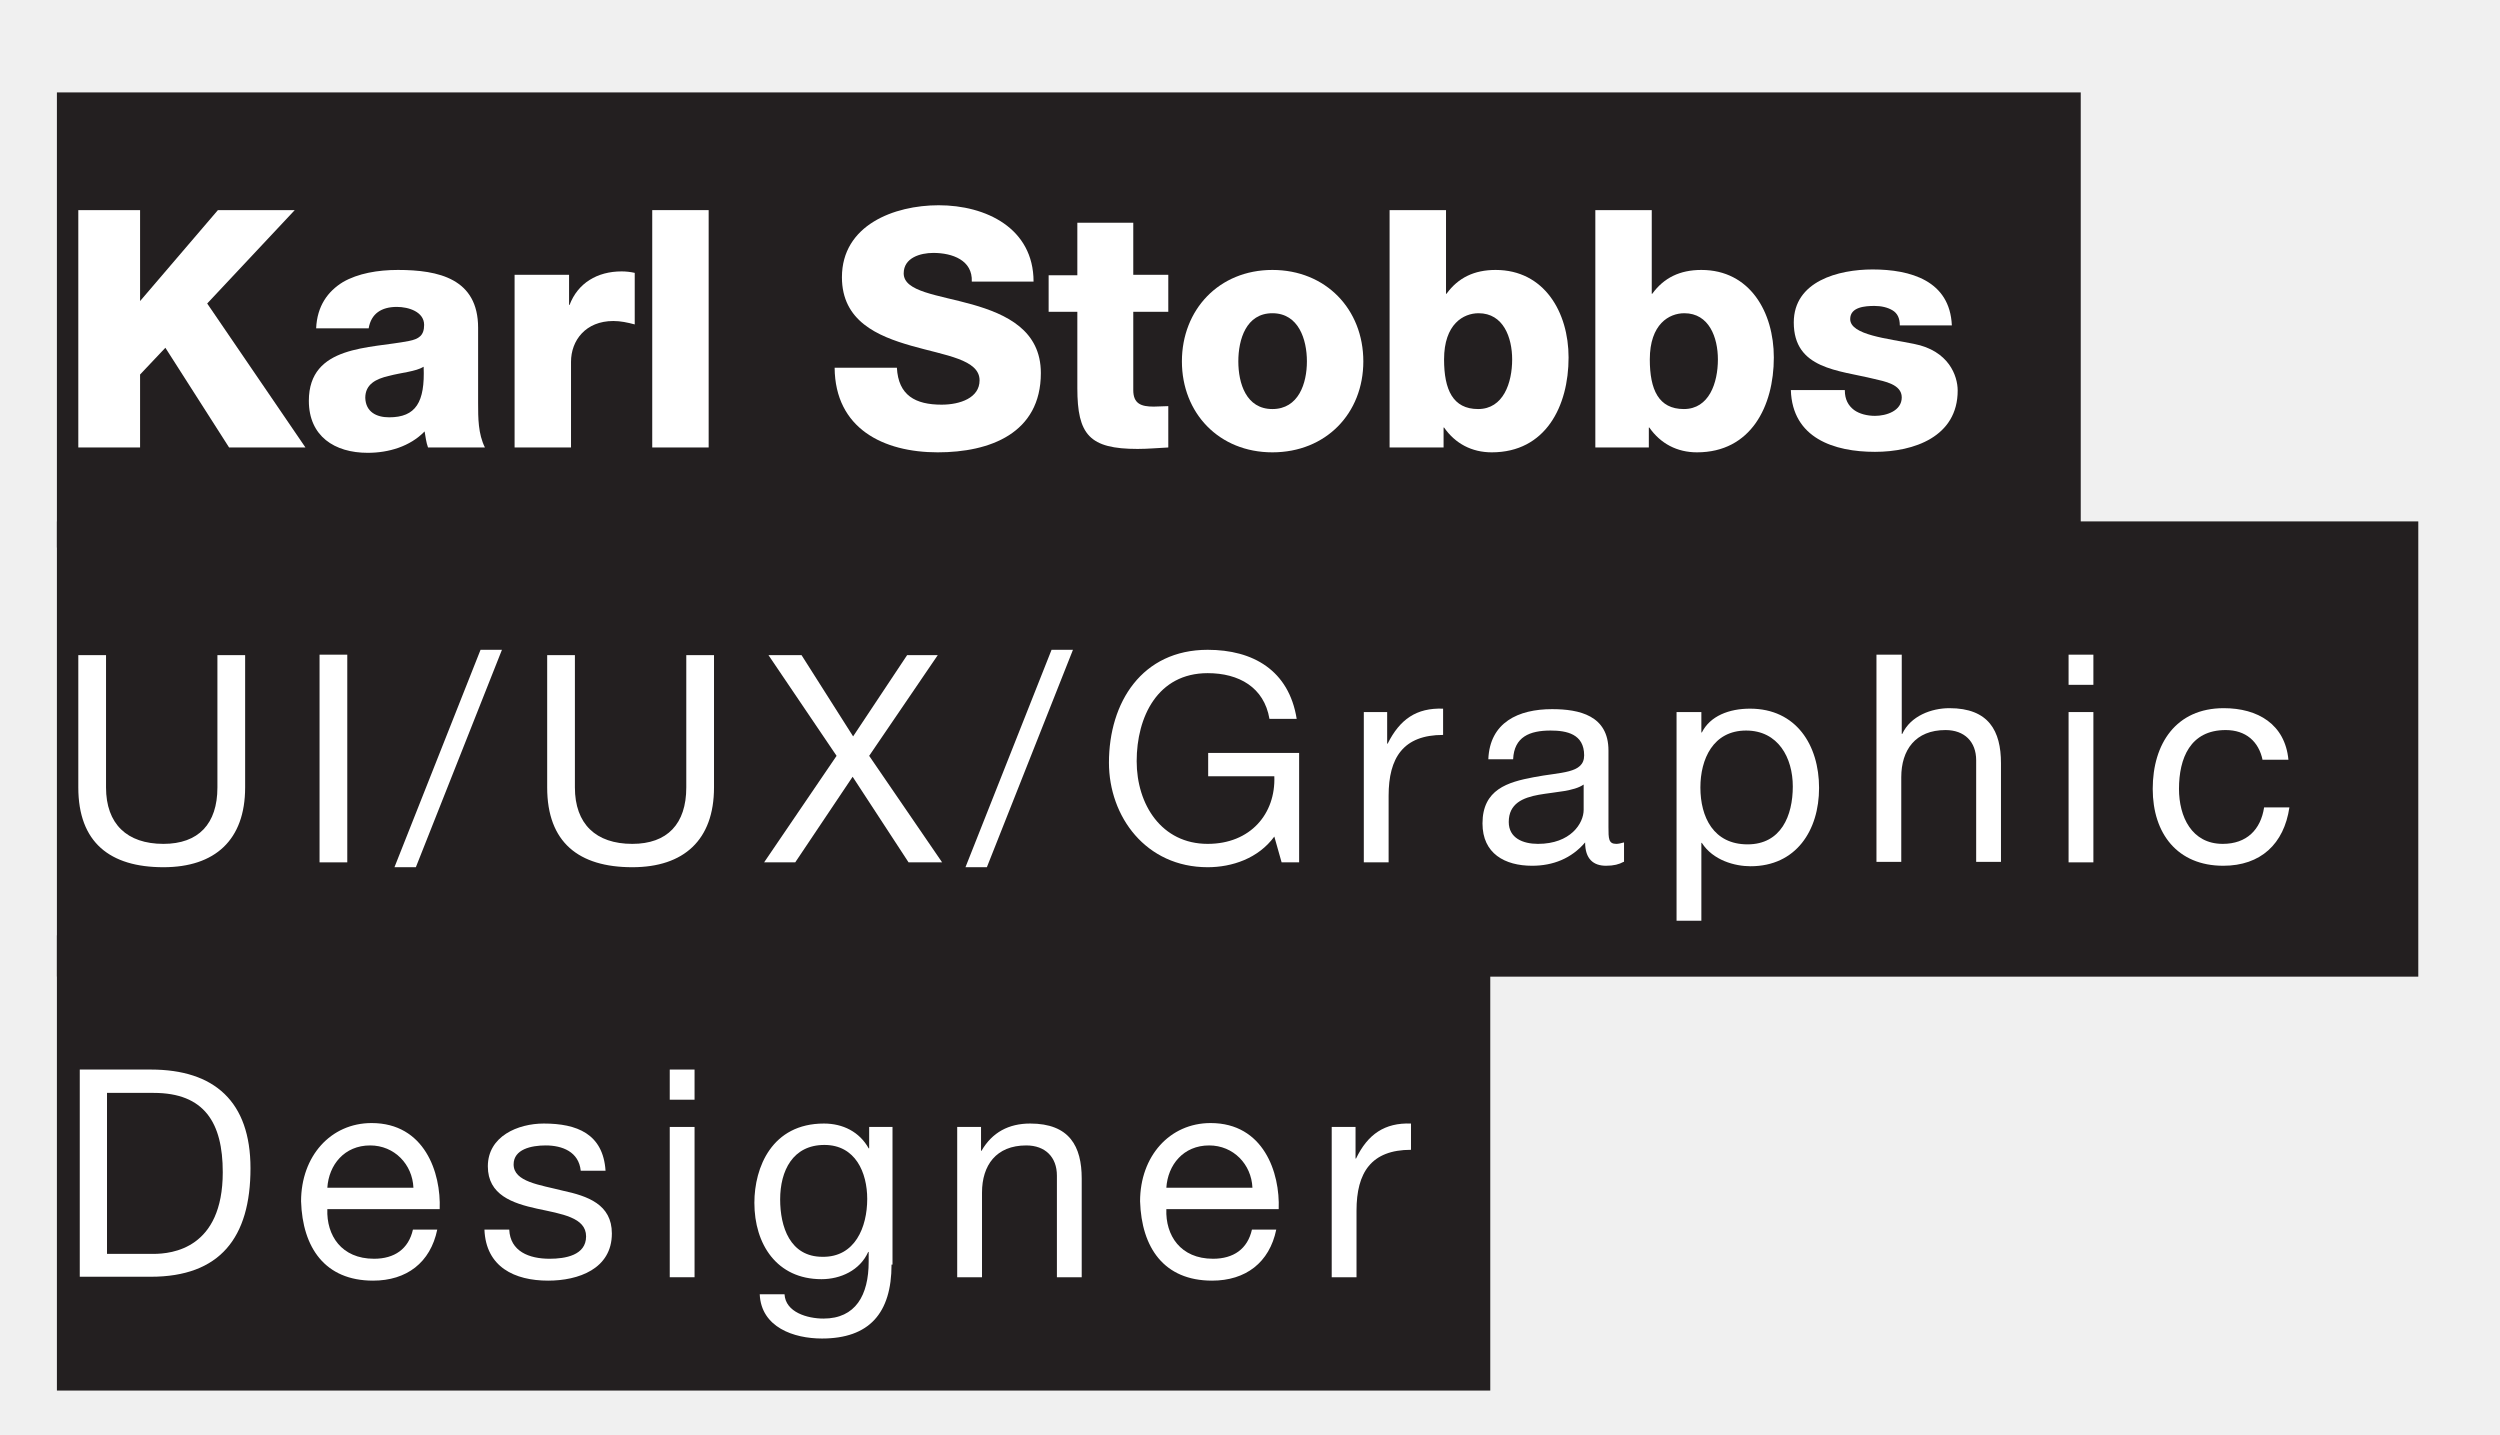
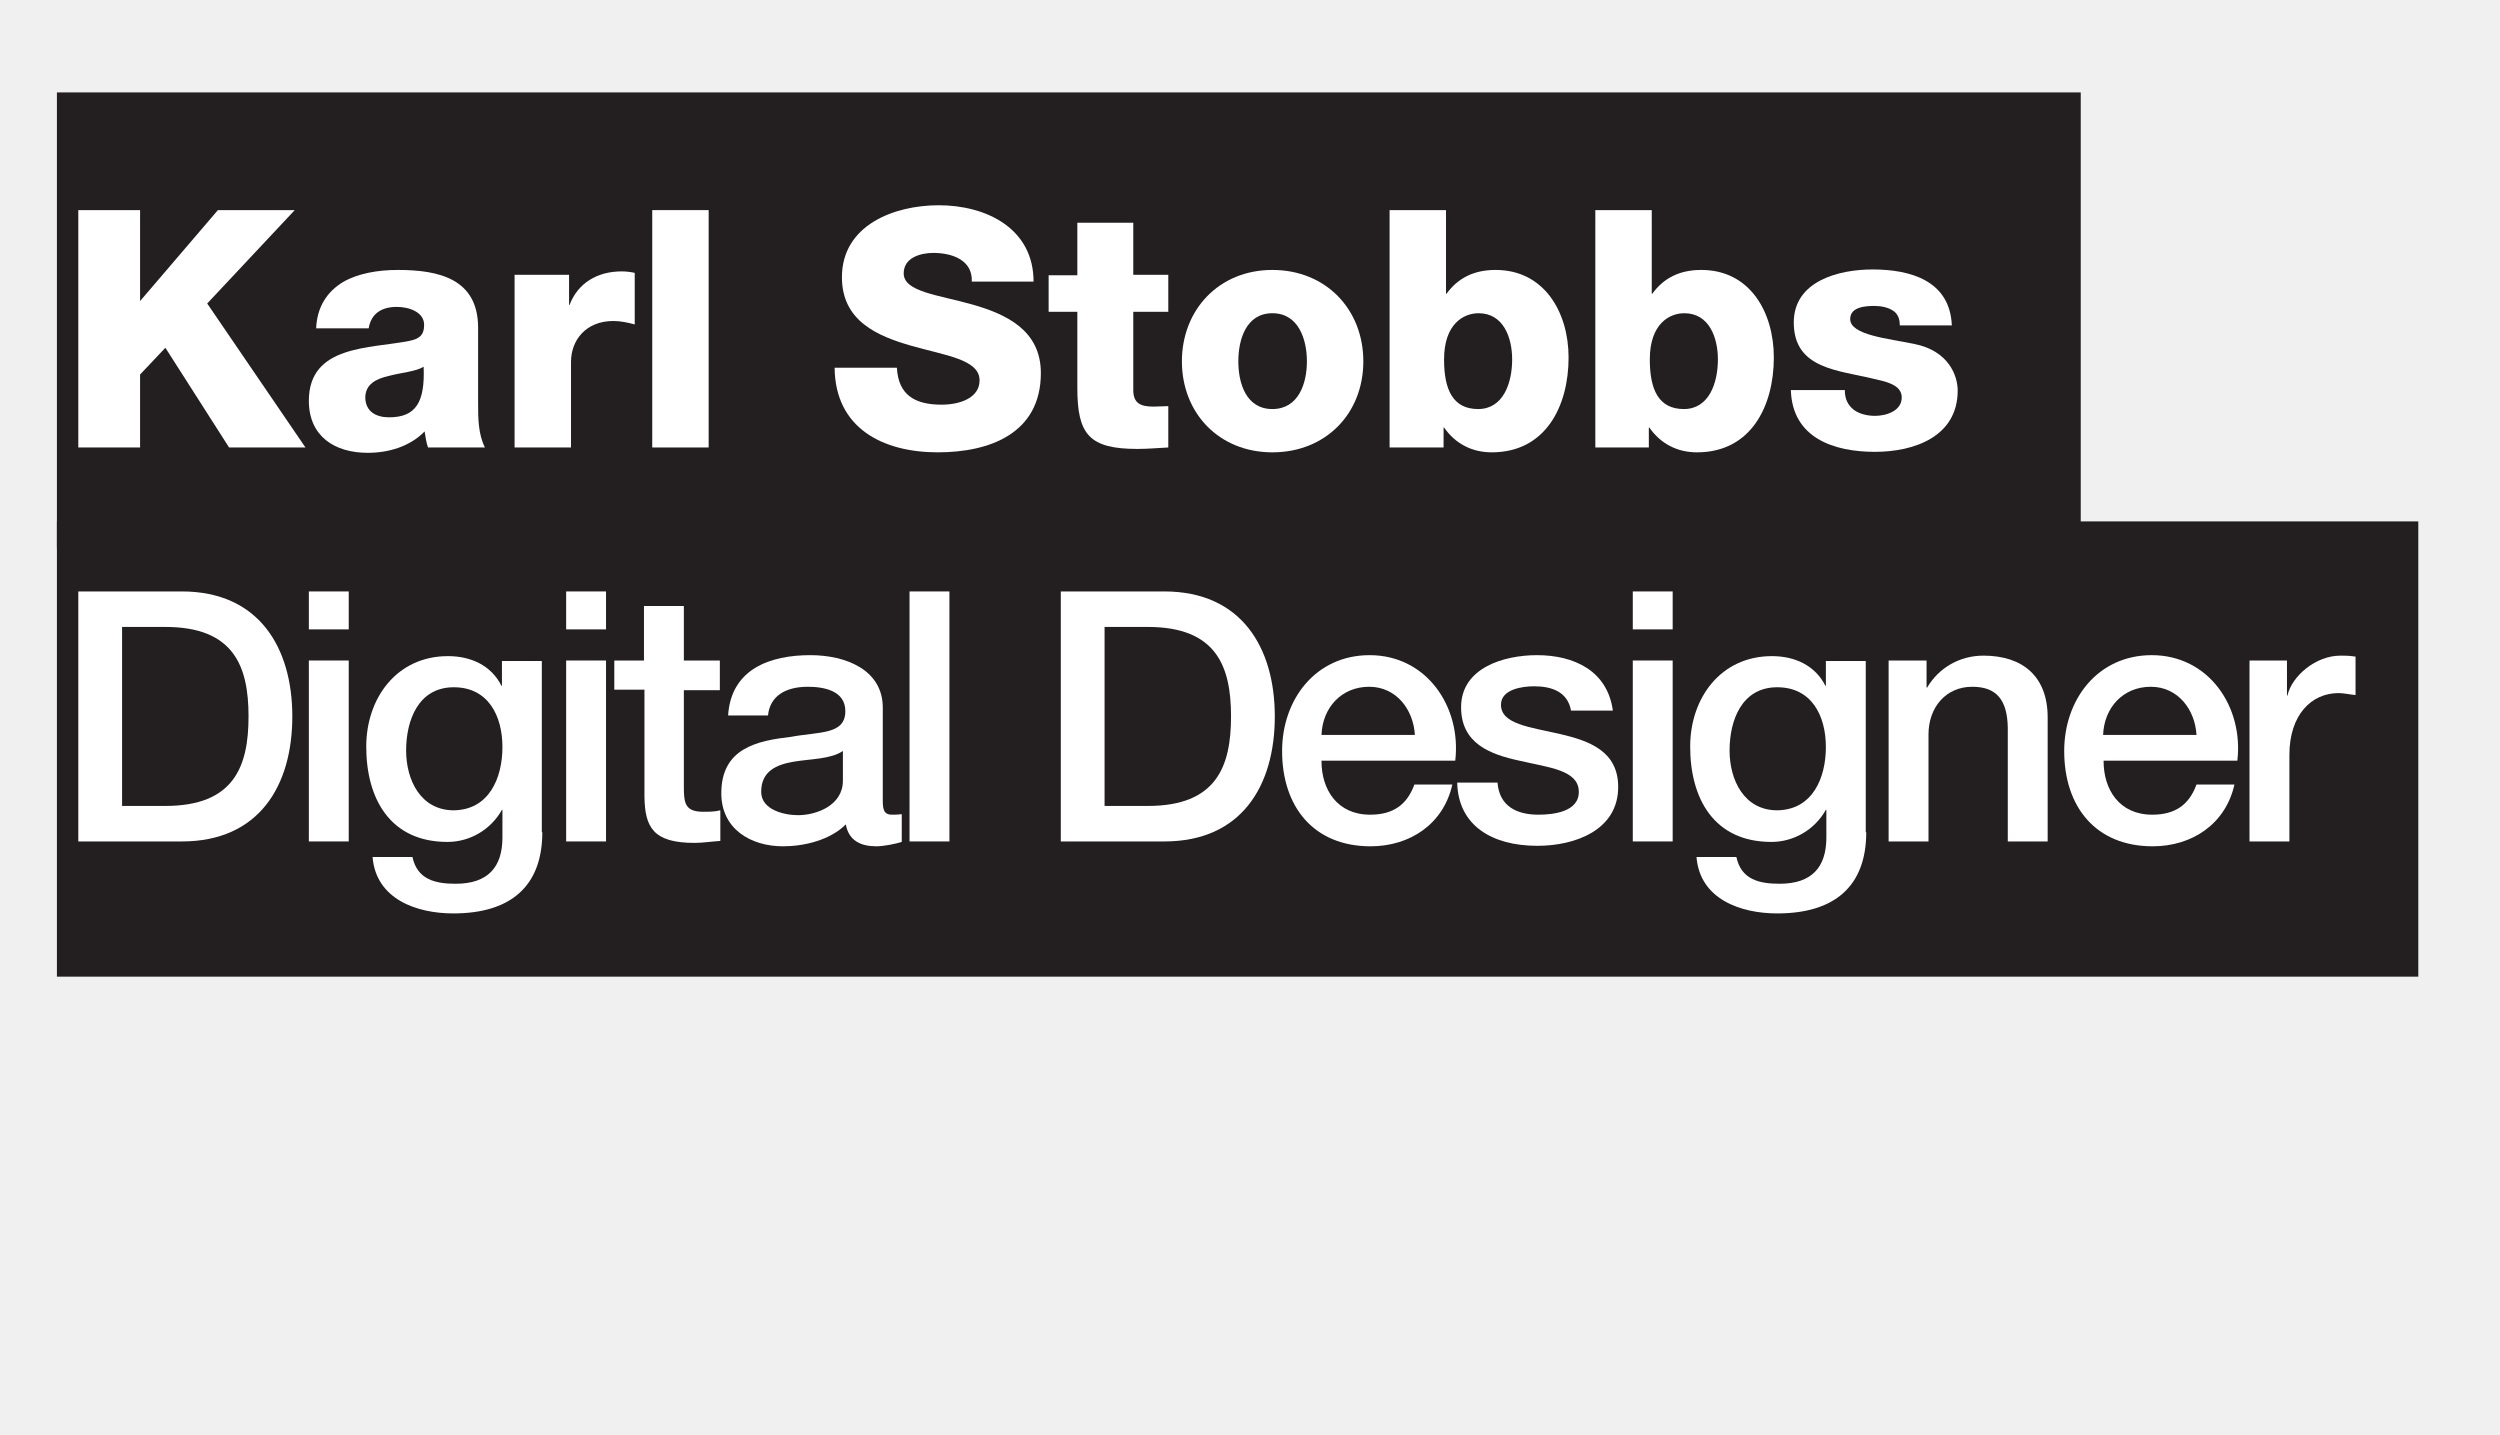
<svg xmlns="http://www.w3.org/2000/svg" version="1.1" id="Layer_1" x="0px" y="0px" viewBox="0 0 514 295" style="enable-background:new 0 0 514 295;" xml:space="preserve">
  <style type="text/css">
	.st0{fill:#231F20;}
	.st1{fill:#FFFFFF;}
</style>
  <g>
-     <g>
-       <rect x="11.7" y="19" class="st0" width="416.1" height="93.6" />
-       <rect x="11.7" y="107.2" class="st0" width="485.5" height="93.6" />
-       <rect x="11.7" y="192.3" class="st0" width="294.7" height="93.6" />
-     </g>
-     <g>
-       <path class="st1" d="M16.1,43.2h12.7v18.7l16-18.7h15.8l-18,19.2L62.8,92H47.1L34,71.5L28.8,77v15H16.1V43.2z" />
-       <path class="st1" d="M65,67.5c0.2-4.6,2.4-7.6,5.5-9.5c3.1-1.8,7.2-2.5,11.3-2.5c8.4,0,16.5,1.8,16.5,11.9v15.5c0,3,0,6.3,1.4,9.1    H88c-0.4-1.1-0.5-2.2-0.7-3.3c-3,3.1-7.4,4.4-11.7,4.4c-6.8,0-12.1-3.4-12.1-10.7c0-11.5,12.6-10.7,20.6-12.3    c2-0.4,3.1-1.1,3.1-3.3c0-2.7-3.2-3.7-5.6-3.7c-3.2,0-5.3,1.4-5.8,4.4H65z M80,85.8c5.5,0,7.4-3.1,7.1-10.4    c-1.6,1-4.6,1.2-7.2,1.9c-2.6,0.6-4.8,1.7-4.8,4.5C75.2,84.7,77.4,85.8,80,85.8z" />
-       <path class="st1" d="M105.7,56.5h11.3v6.2h0.1c1.7-4.5,5.7-6.9,10.7-6.9c0.9,0,1.8,0.1,2.7,0.3v10.6c-1.5-0.4-2.9-0.7-4.4-0.7    c-5.7,0-8.7,4-8.7,8.4V92h-11.6V56.5z" />
-       <path class="st1" d="M134.1,43.2h11.6V92h-11.6V43.2z" />
-       <path class="st1" d="M184.4,75.6c0.3,5.7,3.8,7.6,9.2,7.6c3.8,0,7.8-1.4,7.8-5c0-4.3-7-5.1-14-7.1c-7-2-14.3-5.1-14.3-14.1    c0-10.7,10.7-14.8,19.9-14.8c9.7,0,19.5,4.7,19.5,15.7h-12.7c0.2-4.4-4-5.9-7.9-5.9c-2.7,0-6.1,1-6.1,4.2c0,3.8,7,4.4,14.1,6.4    c7,2,14.1,5.3,14.1,14.1c0,12.4-10.5,16.3-21.2,16.3c-11.2,0-21.1-4.9-21.2-17.4H184.4z" />
-       <path class="st1" d="M240.2,64.1H233v16.1c0,2.8,1.6,3.4,4.2,3.4c1,0,2-0.1,3-0.1V92c-2.1,0.1-4.2,0.3-6.3,0.3    c-9.9,0-12.4-2.9-12.4-12.5V64.1h-5.9v-7.5h5.9V45.8H233v10.7h7.2V64.1z" />
-       <path class="st1" d="M261.6,55.5c11,0,18.7,8.1,18.7,18.8S272.6,93,261.6,93S243,84.9,243,74.3S250.6,55.5,261.6,55.5z     M261.6,84.1c5.4,0,7.1-5.3,7.1-9.8c0-4.5-1.7-9.9-7.1-9.9c-5.4,0-7,5.4-7,9.9C254.6,78.8,256.2,84.1,261.6,84.1z" />
-       <path class="st1" d="M285.7,43.2h11.6v17.2h0.1c2.4-3.3,5.7-4.9,10.1-4.9c10,0,15,8.7,15,18c0,10-4.7,19.5-15.8,19.5    c-4.1,0-7.5-1.8-9.8-5.1h-0.1V92h-11.1V43.2z M296.9,73.9c0,6.2,1.8,10.2,7,10.2c5.2,0,7-5.4,7-10.2c0-4.5-1.8-9.5-6.9-9.5    C300.9,64.4,296.9,66.6,296.9,73.9z" />
-       <path class="st1" d="M328,43.2h11.6v17.2h0.1c2.4-3.3,5.7-4.9,10.1-4.9c10,0,14.9,8.7,14.9,18c0,10-4.7,19.5-15.8,19.5    c-4.1,0-7.5-1.8-9.8-5.1h-0.1V92H328V43.2z M339.2,73.9c0,6.2,1.8,10.2,7,10.2c5.2,0,7-5.4,7-10.2c0-4.5-1.8-9.5-6.9-9.5    C343.2,64.4,339.2,66.6,339.2,73.9z" />
-       <path class="st1" d="M379.3,80.3c0,1.8,0.7,3.1,1.9,4c1.1,0.8,2.7,1.2,4.3,1.2c2.3,0,5.5-1,5.5-3.8c0-2.7-3.6-3.3-5.7-3.8    c-7.3-1.8-16.5-2-16.5-11.6c0-8.5,9.2-10.9,16.2-10.9c7.8,0,15.9,2.3,16.3,11.5h-10.7c0-1.5-0.5-2.5-1.5-3.1    c-1-0.6-2.3-0.9-3.7-0.9c-1.9,0-5,0.2-5,2.7c0,3.3,7.8,4,13.1,5.1c7.2,1.4,9,6.6,9,9.6c0,9.5-9,12.6-17,12.6    c-8.4,0-17-2.8-17.3-12.7H379.3z" />
-       <path class="st1" d="M50.4,161.9c0,10.8-6.2,16.4-16.8,16.4c-11,0-17.5-5.1-17.5-16.4v-27.2h5.7v27.2c0,7.5,4.3,11.6,11.8,11.6    c7.2,0,11.1-4.1,11.1-11.6v-27.2h5.7V161.9z" />
-       <path class="st1" d="M65.7,134.6h5.7v42.7h-5.7V134.6z" />
-       <path class="st1" d="M98.8,133.6h4.4l-17.7,44.7h-4.4L98.8,133.6z" />
-       <path class="st1" d="M146.8,161.9c0,10.8-6.2,16.4-16.8,16.4c-11,0-17.5-5.1-17.5-16.4v-27.2h5.7v27.2c0,7.5,4.3,11.6,11.8,11.6    c7.2,0,11.1-4.1,11.1-11.6v-27.2h5.7V161.9z" />
-       <path class="st1" d="M172,155.4l-14-20.7h6.8l10.6,16.7l11.1-16.7h6.3l-14.1,20.7l15,21.9h-6.9l-11.5-17.6l-11.8,17.6h-6.4    L172,155.4z" />
-       <path class="st1" d="M216.2,133.6h4.4l-17.7,44.7h-4.4L216.2,133.6z" />
-       <path class="st1" d="M262,172c-3.3,4.5-8.7,6.3-13.7,6.3c-12.7,0-20.3-10.4-20.3-21.5c0-12.4,6.8-23.2,20.3-23.2    c9.3,0,16.7,4.2,18.3,14.2H261c-1.1-6.5-6.3-9.4-12.7-9.4c-10.3,0-14.6,9-14.6,18.1c0,8.9,5.1,17,14.6,17c8.8,0,14-6.2,13.7-13.9    h-13.6v-4.8h18.7v22.5h-3.6L262,172z" />
-       <path class="st1" d="M280.4,146.4h4.8v6.5h0.1c2.5-5,5.9-7.4,11.4-7.2v5.4c-8.2,0-11.2,4.7-11.2,12.5v13.7h-5.1V146.4z" />
-       <path class="st1" d="M333.8,177.2c-0.9,0.5-2,0.8-3.6,0.8c-2.6,0-4.3-1.4-4.3-4.8c-2.8,3.3-6.6,4.8-10.9,4.8    c-5.6,0-10.2-2.5-10.2-8.7c0-7,5.2-8.5,10.5-9.5c5.6-1.1,10.4-0.7,10.4-4.5c0-4.4-3.6-5.1-6.9-5.1c-4.3,0-7.5,1.3-7.7,5.9H306    c0.3-7.6,6.2-10.3,13.1-10.3c5.6,0,11.6,1.3,11.6,8.5V170c0,2.4,0,3.5,1.6,3.5c0.4,0,0.9-0.1,1.6-0.3V177.2z M325.6,161.3    c-2,1.4-5.8,1.5-9.2,2.1c-3.3,0.6-6.2,1.8-6.2,5.6c0,3.3,2.9,4.5,6,4.5c6.7,0,9.4-4.2,9.4-7V161.3z" />
-       <path class="st1" d="M344.7,146.4h5.1v4.2h0.1c1.7-3.4,5.6-4.9,9.9-4.9c9.5,0,14.2,7.5,14.2,16.3c0,8.7-4.7,16.1-14.1,16.1    c-3.2,0-7.7-1.2-10-4.8h-0.1v16h-5.1V146.4z M359,150.2c-6.8,0-9.4,5.9-9.4,11.7c0,6.1,2.7,11.7,9.7,11.7c6.9,0,9.3-5.9,9.3-11.9    C368.6,155.8,365.6,150.2,359,150.2z" />
-       <path class="st1" d="M385.9,134.6h5.1v16.3h0.1c1.7-3.7,6-5.3,9.7-5.3c8.1,0,10.6,4.7,10.6,11.3v20.3h-5.1v-20.9    c0-3.8-2.4-6.2-6.3-6.2c-6.2,0-9.1,4.1-9.1,9.7v17.4h-5.1V134.6z" />
-       <path class="st1" d="M430.4,140.8h-5.1v-6.2h5.1V140.8z M425.3,146.4h5.1v30.9h-5.1V146.4z" />
-       <path class="st1" d="M465.2,156.3c-0.8-3.9-3.5-6.2-7.6-6.2c-7.3,0-9.6,5.8-9.6,12.1c0,5.7,2.6,11.3,9,11.3c4.9,0,7.8-2.9,8.5-7.5    h5.2c-1.1,7.5-5.9,12-13.6,12c-9.4,0-14.5-6.6-14.5-15.8c0-9.3,4.8-16.6,14.6-16.6c7,0,12.6,3.3,13.3,10.6H465.2z" />
-       <path class="st1" d="M16.4,219.9H31c13.1,0,20.5,6.6,20.5,20.3c0,14.3-6.3,22.3-20.5,22.3H16.4V219.9z M22.1,257.8h9.4    c3.9,0,14.3-1.1,14.3-16.8c0-10.2-3.8-16.3-14.2-16.3h-9.6V257.8z" />
-       <path class="st1" d="M89.9,252.8c-1.4,6.8-6.3,10.5-13.2,10.5c-9.9,0-14.5-6.8-14.8-16.3c0-9.3,6.1-16.1,14.5-16.1    c10.9,0,14.3,10.2,14,17.7H67.3c-0.2,5.4,2.9,10.2,9.6,10.2c4.2,0,7.1-2,8-6H89.9z M85,244.2c-0.2-4.8-3.9-8.7-8.9-8.7    c-5.3,0-8.5,4-8.8,8.7H85z" />
-       <path class="st1" d="M104.7,252.8c0.2,4.5,4.1,6,8.3,6c3.2,0,7.5-0.7,7.5-4.6c0-3.9-5-4.6-10.1-5.7c-5-1.1-10.1-2.8-10.1-8.7    c0-6.2,6.2-8.8,11.5-8.8c6.8,0,12.2,2.1,12.7,9.7h-5.1c-0.4-3.9-3.8-5.2-7.2-5.2c-3,0-6.6,0.8-6.6,3.9c0,3.6,5.4,4.2,10.1,5.4    c5.1,1.1,10.1,2.8,10.1,8.8c0,7.3-6.9,9.7-13.1,9.7c-6.9,0-12.8-2.8-13.1-10.5H104.7z" />
-       <path class="st1" d="M142.8,226.1h-5.1v-6.2h5.1V226.1z M137.7,231.7h5.1v30.9h-5.1V231.7z" />
-       <path class="st1" d="M183.3,260c0,10-4.6,15.2-14.3,15.2c-5.8,0-12.5-2.3-12.8-9.1h5.1c0.2,3.7,4.7,5,8,5c6.6,0,9.3-4.8,9.3-11.7    v-2h-0.1c-1.7,3.8-5.7,5.6-9.6,5.6c-9.2,0-13.8-7.2-13.8-15.7c0-7.3,3.6-16.3,14.3-16.3c3.9,0,7.3,1.7,9.2,5.1h0.1v-4.4h4.8V260z     M178.3,246.5c0-5.4-2.4-11.1-8.8-11.1c-6.5,0-9.1,5.3-9.1,11.2c0,5.6,2,11.8,8.7,11.8C175.8,258.5,178.3,252.3,178.3,246.5z" />
-       <path class="st1" d="M196.9,231.7h4.8v4.9h0.1c2.2-3.8,5.6-5.6,10-5.6c8.1,0,10.6,4.7,10.6,11.3v20.3h-5.1v-20.9    c0-3.8-2.4-6.2-6.3-6.2c-6.2,0-9.1,4.1-9.1,9.7v17.4h-5.1V231.7z" />
-       <path class="st1" d="M262.4,252.8c-1.4,6.8-6.3,10.5-13.2,10.5c-9.9,0-14.5-6.8-14.8-16.3c0-9.3,6.1-16.1,14.5-16.1    c10.9,0,14.3,10.2,14,17.7h-23.1c-0.2,5.4,2.9,10.2,9.6,10.2c4.2,0,7.1-2,8-6H262.4z M257.5,244.2c-0.2-4.8-3.9-8.7-8.9-8.7    c-5.3,0-8.5,4-8.8,8.7H257.5z" />
-       <path class="st1" d="M273.9,231.7h4.8v6.5h0.1c2.4-5,5.9-7.4,11.3-7.2v5.4c-8.2,0-11.2,4.7-11.2,12.5v13.7h-5.1V231.7z" />
-     </g>
+     <rect x="11.7" y="19" class="st0" width="416.1" height="93.6" />
+     <rect x="11.7" y="107.2" class="st0" width="485.5" height="93.6" />
+   </g>
+   <path class="st1" d="M16.1,43.2h12.7v18.7l16-18.7h15.8l-18,19.2L62.8,92H47.1L34,71.5L28.8,77v15H16.1V43.2z" />
+   <path class="st1" d="M65,67.5c0.2-4.6,2.4-7.6,5.5-9.5c3.1-1.8,7.2-2.5,11.3-2.5c8.4,0,16.5,1.8,16.5,11.9v15.5c0,3,0,6.3,1.4,9.1  H88c-0.4-1.1-0.5-2.2-0.7-3.3c-3,3.1-7.4,4.4-11.7,4.4c-6.8,0-12.1-3.4-12.1-10.7c0-11.5,12.6-10.7,20.6-12.3c2-0.4,3.1-1.1,3.1-3.3  c0-2.7-3.2-3.7-5.6-3.7c-3.2,0-5.3,1.4-5.8,4.4C75.8,67.5,65,67.5,65,67.5z M80,85.8c5.5,0,7.4-3.1,7.1-10.4c-1.6,1-4.6,1.2-7.2,1.9  c-2.6,0.6-4.8,1.7-4.8,4.5C75.2,84.7,77.4,85.8,80,85.8z" />
+   <path class="st1" d="M105.7,56.5H117v6.2h0.1c1.7-4.5,5.7-6.9,10.7-6.9c0.9,0,1.8,0.1,2.7,0.3v10.6c-1.5-0.4-2.9-0.7-4.4-0.7  c-5.7,0-8.7,4-8.7,8.4V92h-11.6V56.5H105.7z" />
+   <path class="st1" d="M134.1,43.2h11.6V92h-11.6V43.2z" />
+   <path class="st1" d="M184.4,75.6c0.3,5.7,3.8,7.6,9.2,7.6c3.8,0,7.8-1.4,7.8-5c0-4.3-7-5.1-14-7.1S173.1,66,173.1,57  c0-10.7,10.7-14.8,19.9-14.8c9.7,0,19.5,4.7,19.5,15.7h-12.7c0.2-4.4-4-5.9-7.9-5.9c-2.7,0-6.1,1-6.1,4.2c0,3.8,7,4.4,14.1,6.4  c7,2,14.1,5.3,14.1,14.1c0,12.4-10.5,16.3-21.2,16.3c-11.2,0-21.1-4.9-21.2-17.4H184.4z" />
+   <path class="st1" d="M240.2,64.1H233v16.1c0,2.8,1.6,3.4,4.2,3.4c1,0,2-0.1,3-0.1V92c-2.1,0.1-4.2,0.3-6.3,0.3  c-9.9,0-12.4-2.9-12.4-12.5V64.1h-5.9v-7.5h5.9V45.8H233v10.7h7.2V64.1z" />
+   <path class="st1" d="M261.6,55.5c11,0,18.7,8.1,18.7,18.8S272.6,93,261.6,93S243,84.9,243,74.3S250.6,55.5,261.6,55.5z M261.6,84.1  c5.4,0,7.1-5.3,7.1-9.8s-1.7-9.9-7.1-9.9s-7,5.4-7,9.9C254.6,78.8,256.2,84.1,261.6,84.1z" />
+   <path class="st1" d="M285.7,43.2h11.6v17.2h0.1c2.4-3.3,5.7-4.9,10.1-4.9c10,0,15,8.7,15,18c0,10-4.7,19.5-15.8,19.5  c-4.1,0-7.5-1.8-9.8-5.1h-0.1V92h-11.1L285.7,43.2L285.7,43.2z M296.9,73.9c0,6.2,1.8,10.2,7,10.2s7-5.4,7-10.2  c0-4.5-1.8-9.5-6.9-9.5C300.9,64.4,296.9,66.6,296.9,73.9z" />
+   <path class="st1" d="M328,43.2h11.6v17.2h0.1c2.4-3.3,5.7-4.9,10.1-4.9c10,0,14.9,8.7,14.9,18c0,10-4.7,19.5-15.8,19.5  c-4.1,0-7.5-1.8-9.8-5.1H339V92h-11V43.2z M339.2,73.9c0,6.2,1.8,10.2,7,10.2s7-5.4,7-10.2c0-4.5-1.8-9.5-6.9-9.5  C343.2,64.4,339.2,66.6,339.2,73.9z" />
+   <path class="st1" d="M379.3,80.3c0,1.8,0.7,3.1,1.9,4c1.1,0.8,2.7,1.2,4.3,1.2c2.3,0,5.5-1,5.5-3.8c0-2.7-3.6-3.3-5.7-3.8  c-7.3-1.8-16.5-2-16.5-11.6c0-8.5,9.2-10.9,16.2-10.9c7.8,0,15.9,2.3,16.3,11.5h-10.7c0-1.5-0.5-2.5-1.5-3.1s-2.3-0.9-3.7-0.9  c-1.9,0-5,0.2-5,2.7c0,3.3,7.8,4,13.1,5.1c7.2,1.4,9,6.6,9,9.6c0,9.5-9,12.6-17,12.6c-8.4,0-17-2.8-17.3-12.7h11.1V80.3z" />
+   <g>
+     <path class="st1" d="M16.1,121.6h21.3c15.8,0,22.7,11.5,22.7,25.7c0,14.2-6.8,25.7-22.7,25.7H16.1V121.6z M25.1,165.7H34   c14.1,0,17.1-8.1,17.1-18.4s-3-18.4-17.1-18.4h-8.9V165.7z" />
+     <path class="st1" d="M63.5,121.6h8.2v7.8h-8.2V121.6z M63.5,135.8h8.2V173h-8.2V135.8z" />
+     <path class="st1" d="M111.5,171.1c0,11.2-6.6,16.7-18.3,16.7c-7.5,0-15.9-2.9-16.6-11.6h8.2c1,4.7,4.8,5.5,8.9,5.5   c6.6,0,9.6-3.4,9.6-9.5v-5.7h-0.1c-2.3,4.1-6.6,6.6-11.2,6.6c-11.8,0-16.7-8.9-16.7-19.6c0-10,6.3-18.6,16.8-18.6   c4.7,0,8.9,1.9,11,6.1h0.1v-5.1h8.2V171.1z M103.3,153.6c0-6.4-2.9-12.3-10-12.3c-7.3,0-9.8,6.8-9.8,13c0,6.1,3,12.3,9.8,12.3   C100.6,166.5,103.3,159.9,103.3,153.6z" />
+     <path class="st1" d="M116.4,121.6h8.2v7.8h-8.2V121.6z M116.4,135.8h8.2V173h-8.2V135.8z" />
+     <path class="st1" d="M126.2,135.8h6.2v-11.2h8.2v11.2h7.4v6.1h-7.4v19.9c0,3.4,0.3,5.1,4,5.1c1.2,0,2.3,0,3.5-0.3v6.3   c-1.8,0.1-3.5,0.4-5.3,0.4c-8.6,0-10.2-3.3-10.3-9.5v-22h-6.2V135.8z" />
+     <path class="st1" d="M181.5,164.7c0,2,0.4,2.8,1.9,2.8c0.5,0,1.2,0,2-0.1v5.7c-1.2,0.4-3.8,0.9-5.2,0.9c-3.3,0-5.7-1.2-6.3-4.5   c-3.2,3.2-8.5,4.5-12.9,4.5c-6.7,0-12.7-3.6-12.7-10.9c0-9.3,7.4-10.8,14.3-11.6c5.9-1.1,11.2-0.4,11.2-5.3c0-4.2-4.4-5-7.7-5   c-4.6,0-7.8,1.9-8.2,5.9h-8.2c0.6-9.6,8.7-12.4,16.9-12.4c7.3,0,14.9,3,14.9,10.8V164.7z M173.3,154.4c-2.5,1.7-6.5,1.6-10.1,2.2   c-3.5,0.6-6.7,1.9-6.7,6.2c0,3.7,4.7,4.8,7.6,4.8c3.6,0,9.2-1.9,9.2-7.1V154.4z" />
+     <path class="st1" d="M187,121.6h8.2V173H187V121.6z" />
+     <path class="st1" d="M218.1,121.6h21.3c15.8,0,22.7,11.5,22.7,25.7c0,14.2-6.8,25.7-22.7,25.7h-21.3V121.6z M227.1,165.7h8.9   c14.1,0,17.1-8.1,17.1-18.4s-3-18.4-17.1-18.4h-8.9V165.7z" />
+     <path class="st1" d="M271.7,156.5c0,5.8,3.2,11,10,11c4.8,0,7.6-2.1,9.1-6.2h7.8c-1.8,8.1-8.7,12.7-16.8,12.7   c-11.7,0-18.2-8.1-18.2-19.6c0-10.6,6.9-19.7,18-19.7c11.7,0,18.9,10.6,17.6,21.7H271.7z M290.9,151.1c-0.3-5.2-3.8-9.9-9.4-9.9   c-5.7,0-9.6,4.3-9.8,9.9H290.9z" />
+     <path class="st1" d="M307.9,161c0.4,4.8,4,6.5,8.4,6.5c3.1,0,8.5-0.6,8.3-4.9c-0.2-4.3-6.2-4.8-12.2-6.2c-6-1.3-12-3.5-12-11   c0-8.1,8.8-10.7,15.6-10.7c7.6,0,14.5,3.2,15.6,11.4H323c-0.7-3.9-4-5-7.6-5c-2.4,0-6.8,0.6-6.8,3.8c0,4,6,4.6,12.1,6   c6,1.4,12,3.5,12,10.9c0,8.9-8.9,12.1-16.6,12.1c-9.4,0-16.3-4.2-16.5-13H307.9z" />
+     <path class="st1" d="M335.7,121.6h8.2v7.8h-8.2V121.6z M335.7,135.8h8.2V173h-8.2V135.8z" />
+     <path class="st1" d="M383.7,171.1c0,11.2-6.6,16.7-18.3,16.7c-7.5,0-15.9-2.9-16.6-11.6h8.2c1,4.7,4.8,5.5,8.9,5.5   c6.6,0,9.6-3.4,9.6-9.5v-5.7h-0.1c-2.3,4.1-6.6,6.6-11.2,6.6c-11.8,0-16.7-8.9-16.7-19.6c0-10,6.3-18.6,16.8-18.6   c4.7,0,8.9,1.9,11,6.1h0.1v-5.1h8.2V171.1z M375.4,153.6c0-6.4-2.9-12.3-10-12.3c-7.3,0-9.8,6.8-9.8,13c0,6.1,3,12.3,9.8,12.3   C372.7,166.5,375.4,159.9,375.4,153.6z" />
+     <path class="st1" d="M388.3,135.8h7.8v5.5l0.1,0.1c2.4-4.1,6.7-6.6,11.6-6.6c8.1,0,13.2,4.3,13.2,12.7V173h-8.2v-23.4   c-0.1-5.8-2.4-8.4-7.3-8.4c-5.5,0-9,4.3-9,9.8v22h-8.2V135.8z" />
+     <path class="st1" d="M432.5,156.5c0,5.8,3.2,11,10,11c4.8,0,7.6-2.1,9.1-6.2h7.8c-1.8,8.1-8.7,12.7-16.8,12.7   c-11.7,0-18.2-8.1-18.2-19.6c0-10.6,6.9-19.7,18-19.7c11.7,0,18.9,10.6,17.6,21.7H432.5z M451.6,151.1c-0.3-5.2-3.8-9.9-9.4-9.9   c-5.7,0-9.6,4.3-9.8,9.9H451.6z" />
+     <path class="st1" d="M462.5,135.8h7.7v7.2h0.1c0.9-4,5.8-8.2,10.9-8.2c1.9,0,2.4,0.1,3.1,0.2v7.9c-1.2-0.1-2.4-0.4-3.5-0.4   c-5.6,0-10.1,4.5-10.1,12.7V173h-8.2V135.8z" />
  </g>
</svg>
